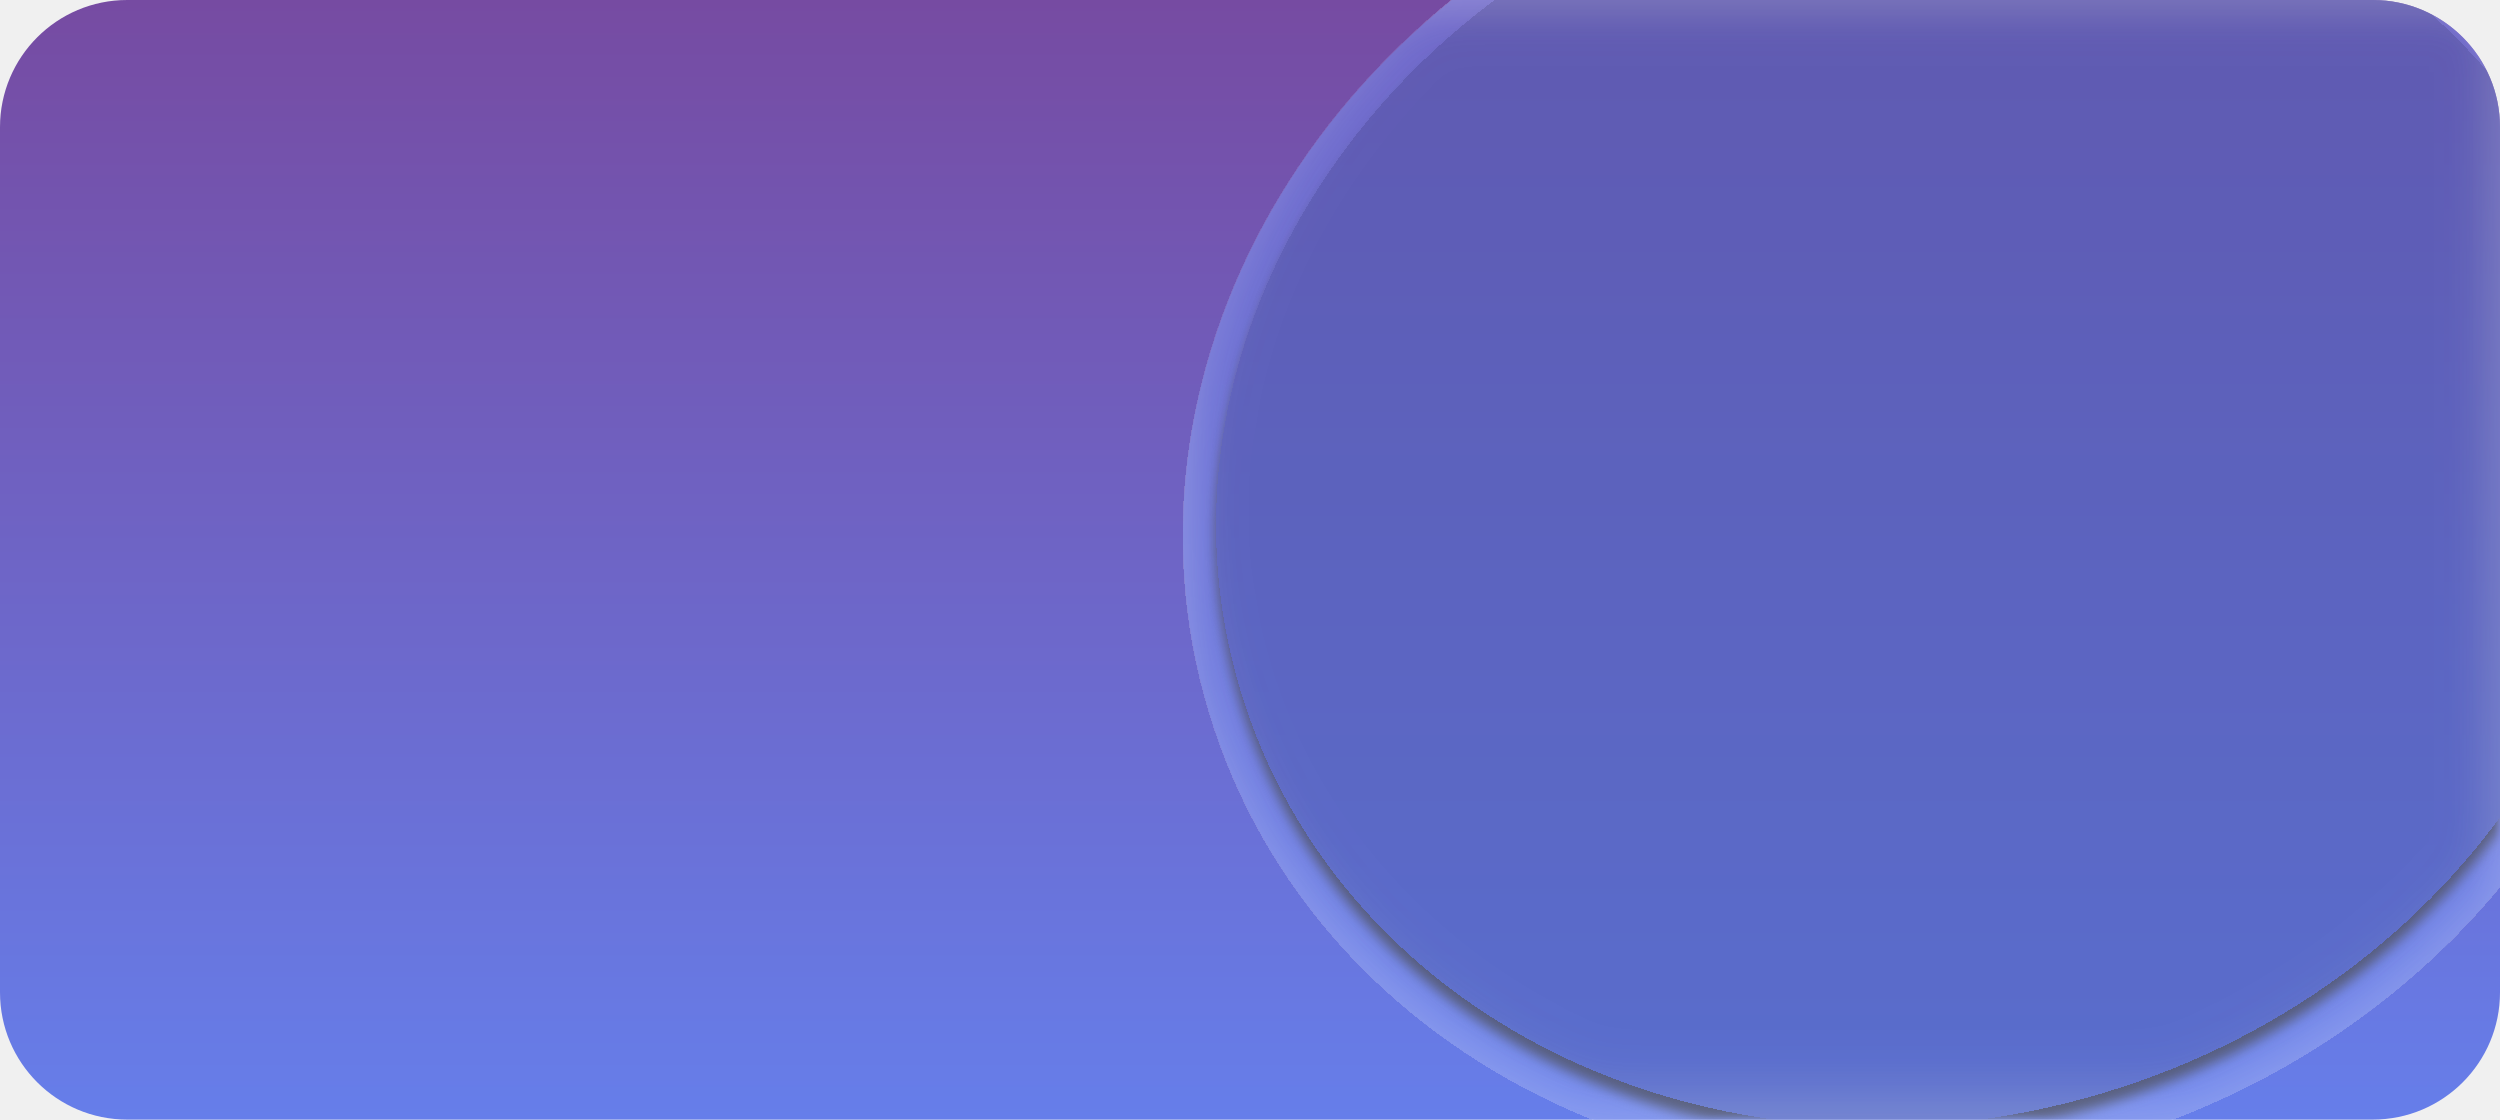
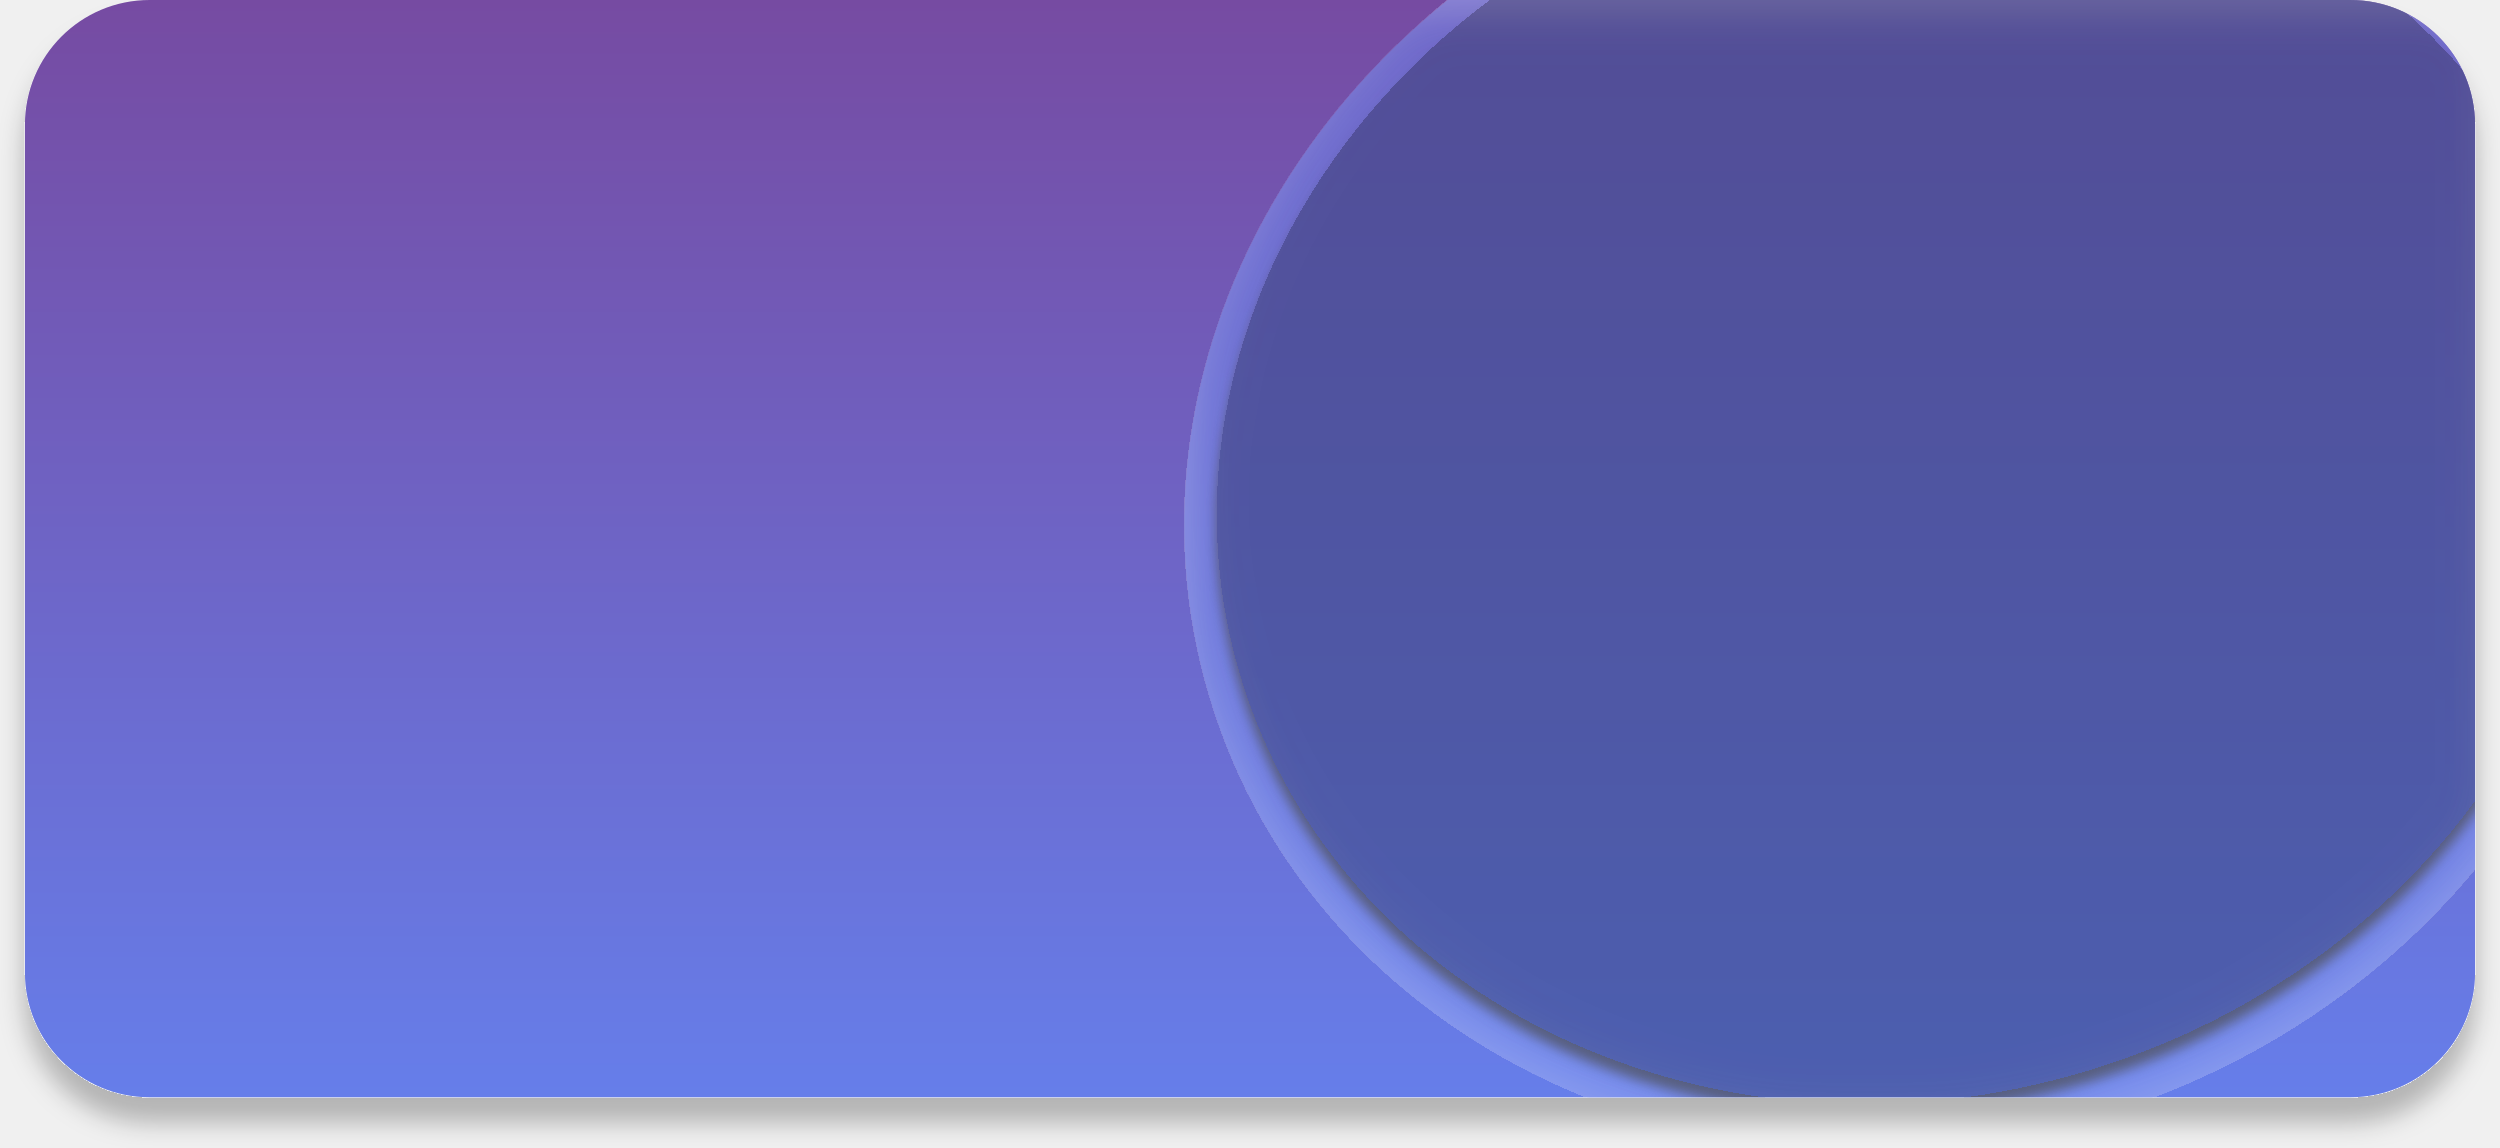
- <svg xmlns="http://www.w3.org/2000/svg" width="393" height="176" viewBox="0 0 393 176" fill="none">
-   <g clip-path="url(#clip0_98_150)">
-     <rect width="393" height="176" rx="20" fill="url(#paint0_linear_98_150)" />
-     <g filter="url(#filter0_i_98_150)">
-       <ellipse cx="302.088" cy="78.089" rx="117.012" ry="105.421" transform="rotate(-16.7881 302.088 78.0891)" fill="#667EEA" fill-opacity="0.53" />
-     </g>
-     <g filter="url(#filter1_d_98_150)">
-       <ellipse cx="302.003" cy="76.284" rx="111.763" ry="99.734" transform="rotate(-16.7881 302.003 76.2843)" fill="#0C0A20" fill-opacity="0.14" shape-rendering="crispEdges" />
+ <svg xmlns="http://www.w3.org/2000/svg" width="401" height="184" viewBox="0 0 401 184" fill="none">
+   <g filter="url(#filter0_d_111_164)">
+     <g clip-path="url(#clip0_111_164)">
+       <rect x="4" width="393" height="176" rx="20" fill="url(#paint0_linear_111_164)" />
+       <g filter="url(#filter1_i_111_164)">
+         <ellipse cx="306.088" cy="294.089" rx="117.012" ry="105.421" transform="rotate(-16.7881 306.088 294.089)" fill="#667EEA" fill-opacity="0.53" />
+       </g>
+       <ellipse cx="306.003" cy="292.284" rx="111.763" ry="99.734" transform="rotate(-16.7881 306.003 292.284)" fill="black" fill-opacity="0.25" />
+       <g filter="url(#filter3_i_111_164)">
+         <ellipse cx="306.088" cy="78.089" rx="117.012" ry="105.421" transform="rotate(-16.7881 306.088 78.0891)" fill="#667EEA" fill-opacity="0.53" />
+       </g>
+       <g filter="url(#filter4_d_111_164)">
+         <ellipse cx="306.003" cy="76.284" rx="111.763" ry="99.734" transform="rotate(-16.7881 306.003 76.2843)" fill="black" fill-opacity="0.25" shape-rendering="crispEdges" />
+       </g>
    </g>
  </g>
  <defs>
-     <filter id="filter0_i_98_150" x="185.969" y="-32.127" width="232.237" height="216.681" filterUnits="userSpaceOnUse" color-interpolation-filters="sRGB">
+     <filter id="filter0_d_111_164" x="0" y="0" width="401" height="184" filterUnits="userSpaceOnUse" color-interpolation-filters="sRGB">
+       <feFlood flood-opacity="0" result="BackgroundImageFix" />
+       <feColorMatrix in="SourceAlpha" type="matrix" values="0 0 0 0 0 0 0 0 0 0 0 0 0 0 0 0 0 0 127 0" result="hardAlpha" />
+       <feOffset dy="4" />
+       <feGaussianBlur stdDeviation="2" />
+       <feComposite in2="hardAlpha" operator="out" />
+       <feColorMatrix type="matrix" values="0 0 0 0 0 0 0 0 0 0 0 0 0 0 0 0 0 0 0.25 0" />
+       <feBlend mode="normal" in2="BackgroundImageFix" result="effect1_dropShadow_111_164" />
+       <feBlend mode="normal" in="SourceGraphic" in2="effect1_dropShadow_111_164" result="shape" />
+     </filter>
+     <filter id="filter1_i_111_164" x="189.969" y="183.873" width="232.238" height="216.681" filterUnits="userSpaceOnUse" color-interpolation-filters="sRGB">
      <feFlood flood-opacity="0" result="BackgroundImageFix" />
      <feBlend mode="normal" in="SourceGraphic" in2="BackgroundImageFix" result="shape" />
      <feColorMatrix in="SourceAlpha" type="matrix" values="0 0 0 0 0 0 0 0 0 0 0 0 0 0 0 0 0 0 127 0" result="hardAlpha" />
      <feOffset dy="-3.751" />
      <feGaussianBlur stdDeviation="4.689" />
      <feComposite in2="hardAlpha" operator="arithmetic" k2="-1" k3="1" />
      <feColorMatrix type="matrix" values="0 0 0 0 1 0 0 0 0 1 0 0 0 0 1 0 0 0 0.25 0" />
-       <feBlend mode="normal" in2="shape" result="effect1_innerShadow_98_150" />
+       <feBlend mode="normal" in2="shape" result="effect1_innerShadow_111_164" />
    </filter>
-     <filter id="filter1_d_98_150" x="189.29" y="-24.535" width="225.426" height="205.391" filterUnits="userSpaceOnUse" color-interpolation-filters="sRGB">
+     <filter id="filter3_i_111_164" x="189.969" y="-32.127" width="232.238" height="216.681" filterUnits="userSpaceOnUse" color-interpolation-filters="sRGB">
+       <feFlood flood-opacity="0" result="BackgroundImageFix" />
+       <feBlend mode="normal" in="SourceGraphic" in2="BackgroundImageFix" result="shape" />
+       <feColorMatrix in="SourceAlpha" type="matrix" values="0 0 0 0 0 0 0 0 0 0 0 0 0 0 0 0 0 0 127 0" result="hardAlpha" />
+       <feOffset dy="-3.751" />
+       <feGaussianBlur stdDeviation="4.689" />
+       <feComposite in2="hardAlpha" operator="arithmetic" k2="-1" k3="1" />
+       <feColorMatrix type="matrix" values="0 0 0 0 1 0 0 0 0 1 0 0 0 0 1 0 0 0 0.25 0" />
+       <feBlend mode="normal" in2="shape" result="effect1_innerShadow_111_164" />
+     </filter>
+     <filter id="filter4_d_111_164" x="193.29" y="-24.535" width="225.426" height="205.391" filterUnits="userSpaceOnUse" color-interpolation-filters="sRGB">
      <feFlood flood-opacity="0" result="BackgroundImageFix" />
      <feColorMatrix in="SourceAlpha" type="matrix" values="0 0 0 0 0 0 0 0 0 0 0 0 0 0 0 0 0 0 127 0" result="hardAlpha" />
      <feOffset dy="1.876" />
      <feGaussianBlur stdDeviation="0.938" />
      <feComposite in2="hardAlpha" operator="out" />
      <feColorMatrix type="matrix" values="0 0 0 0 0.3 0 0 0 0 0.3 0 0 0 0 0.3 0 0 0 0.67 0" />
-       <feBlend mode="normal" in2="BackgroundImageFix" result="effect1_dropShadow_98_150" />
-       <feBlend mode="normal" in="SourceGraphic" in2="effect1_dropShadow_98_150" result="shape" />
+       <feBlend mode="normal" in2="BackgroundImageFix" result="effect1_dropShadow_111_164" />
+       <feBlend mode="normal" in="SourceGraphic" in2="effect1_dropShadow_111_164" result="shape" />
    </filter>
-     <linearGradient id="paint0_linear_98_150" x1="196.5" y1="0" x2="196.5" y2="176" gradientUnits="userSpaceOnUse">
+     <linearGradient id="paint0_linear_111_164" x1="200.5" y1="0" x2="200.5" y2="176" gradientUnits="userSpaceOnUse">
      <stop stop-color="#764BA2" />
      <stop offset="1" stop-color="#667EEA" />
    </linearGradient>
-     <clipPath id="clip0_98_150">
-       <rect width="393" height="176" rx="20" fill="white" />
+     <clipPath id="clip0_111_164">
+       <rect x="4" width="393" height="176" rx="20" fill="white" />
    </clipPath>
  </defs>
</svg>
